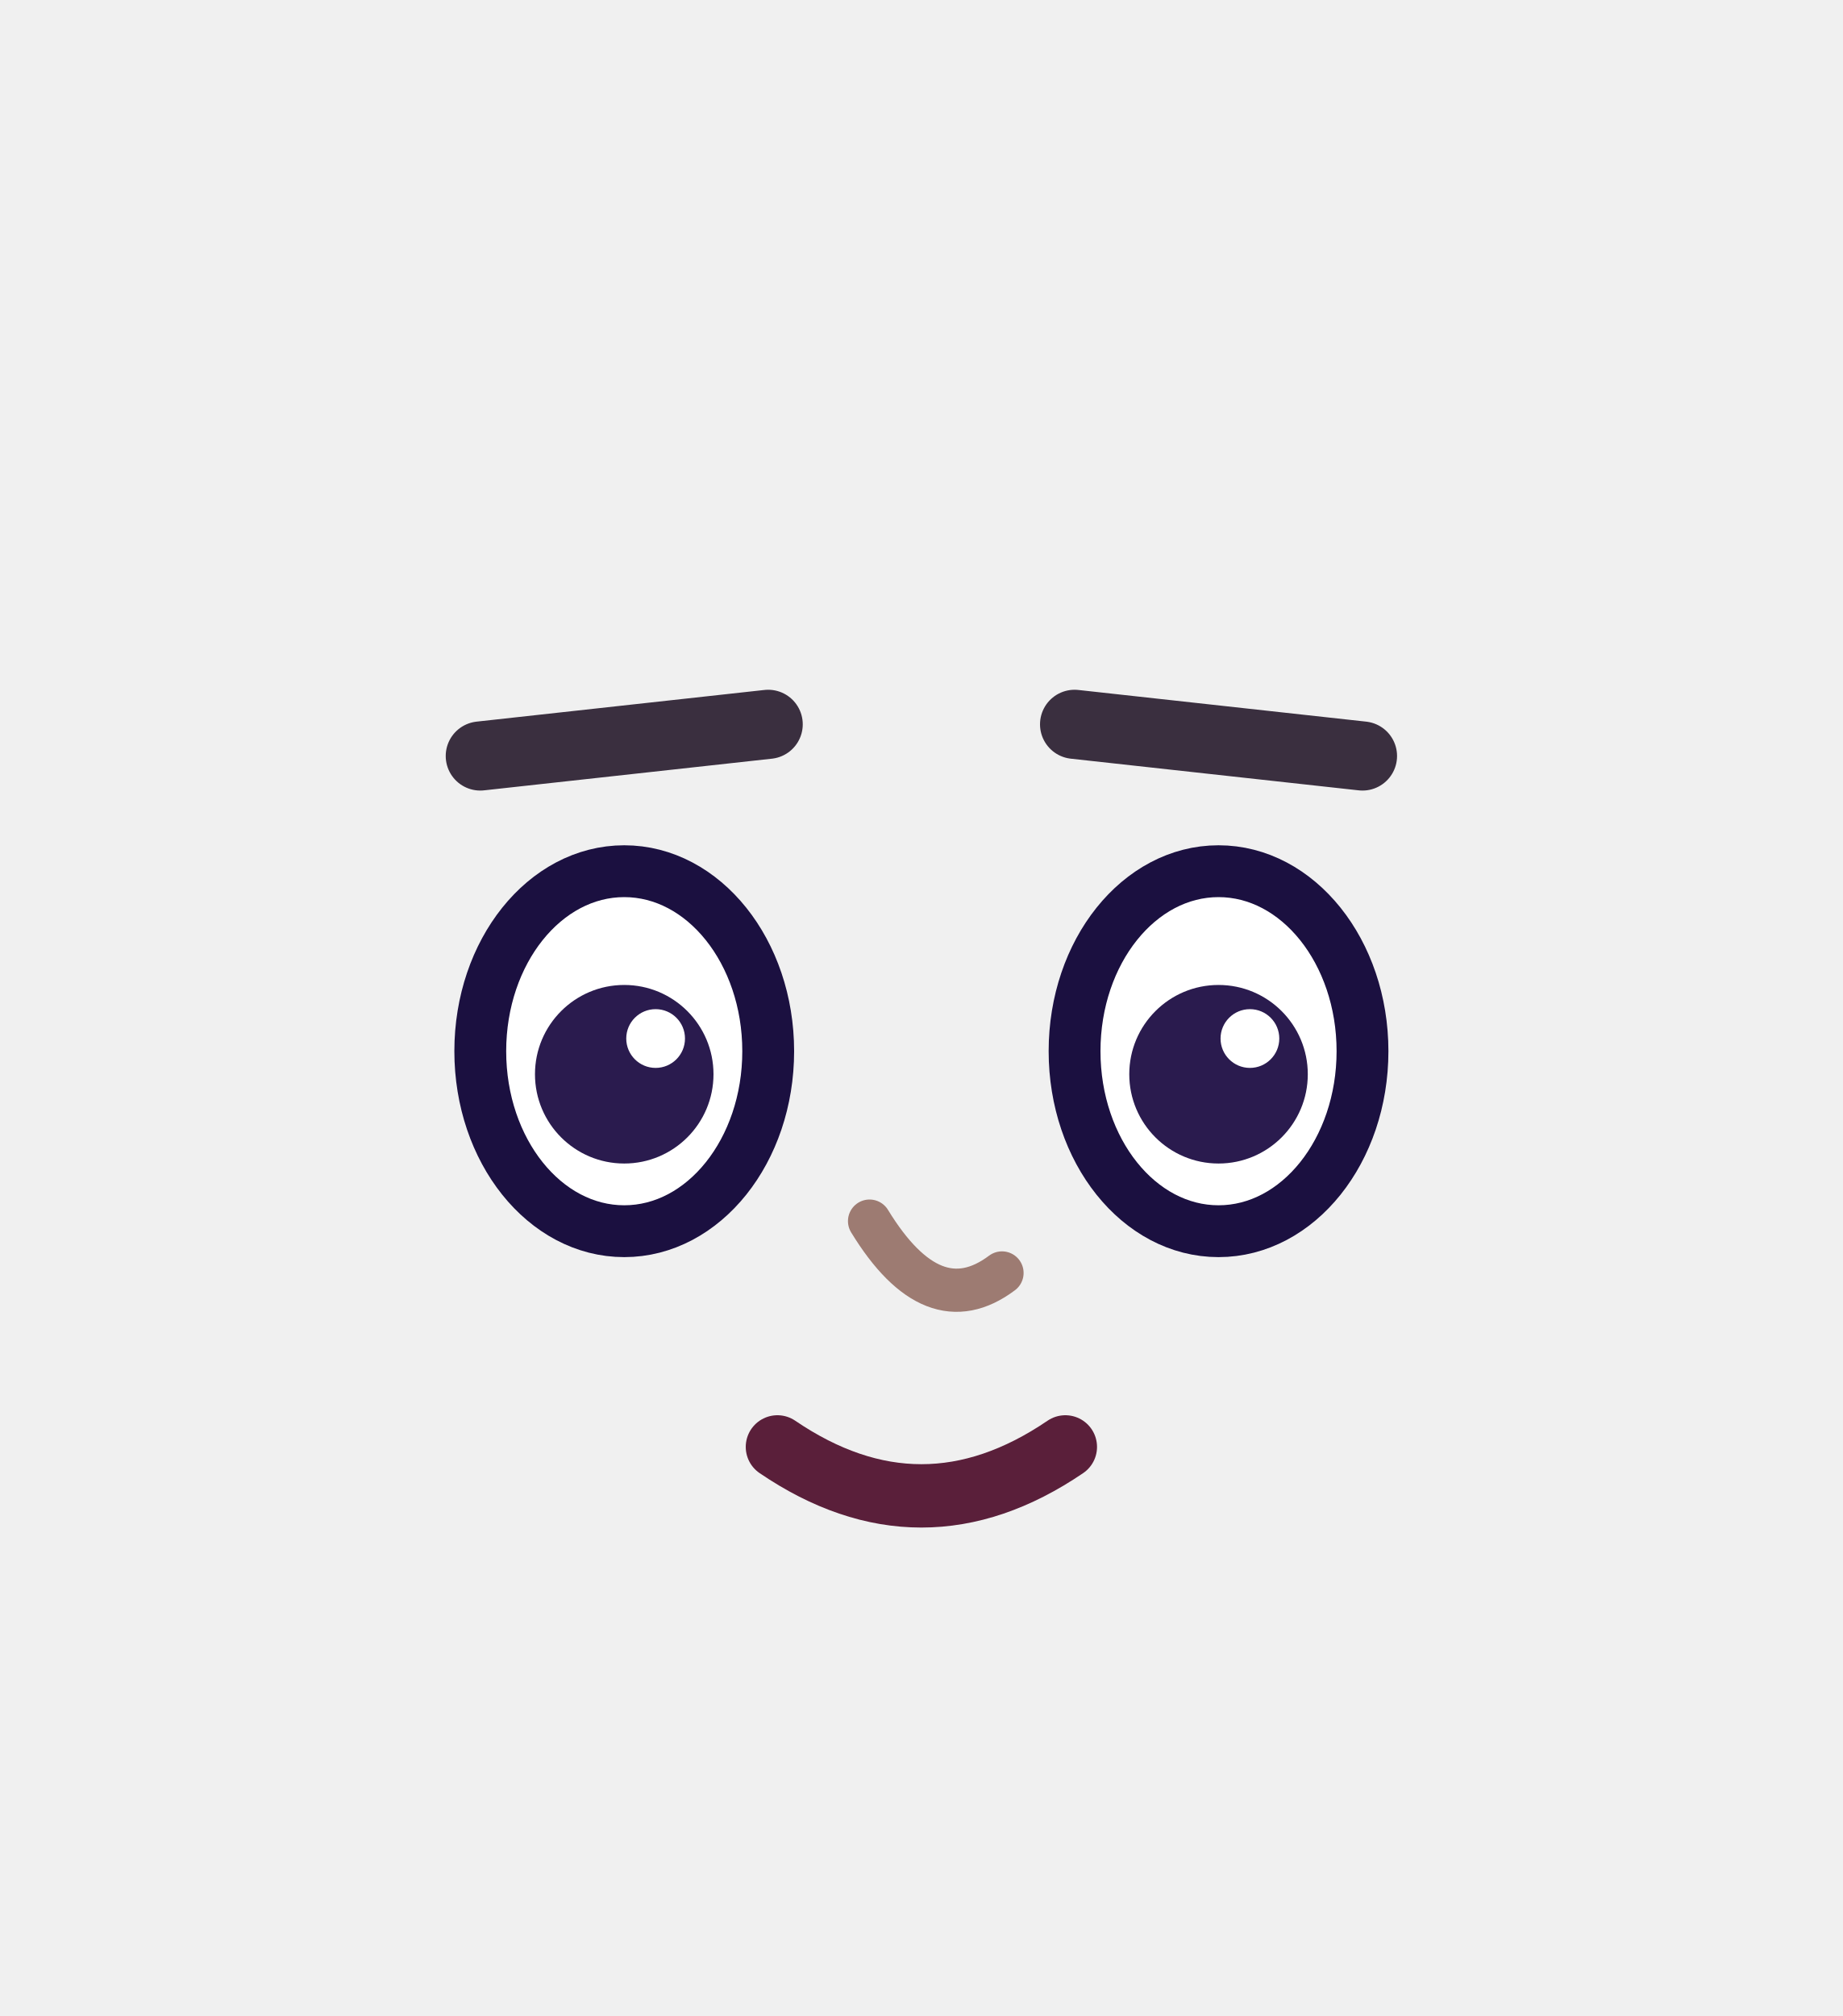
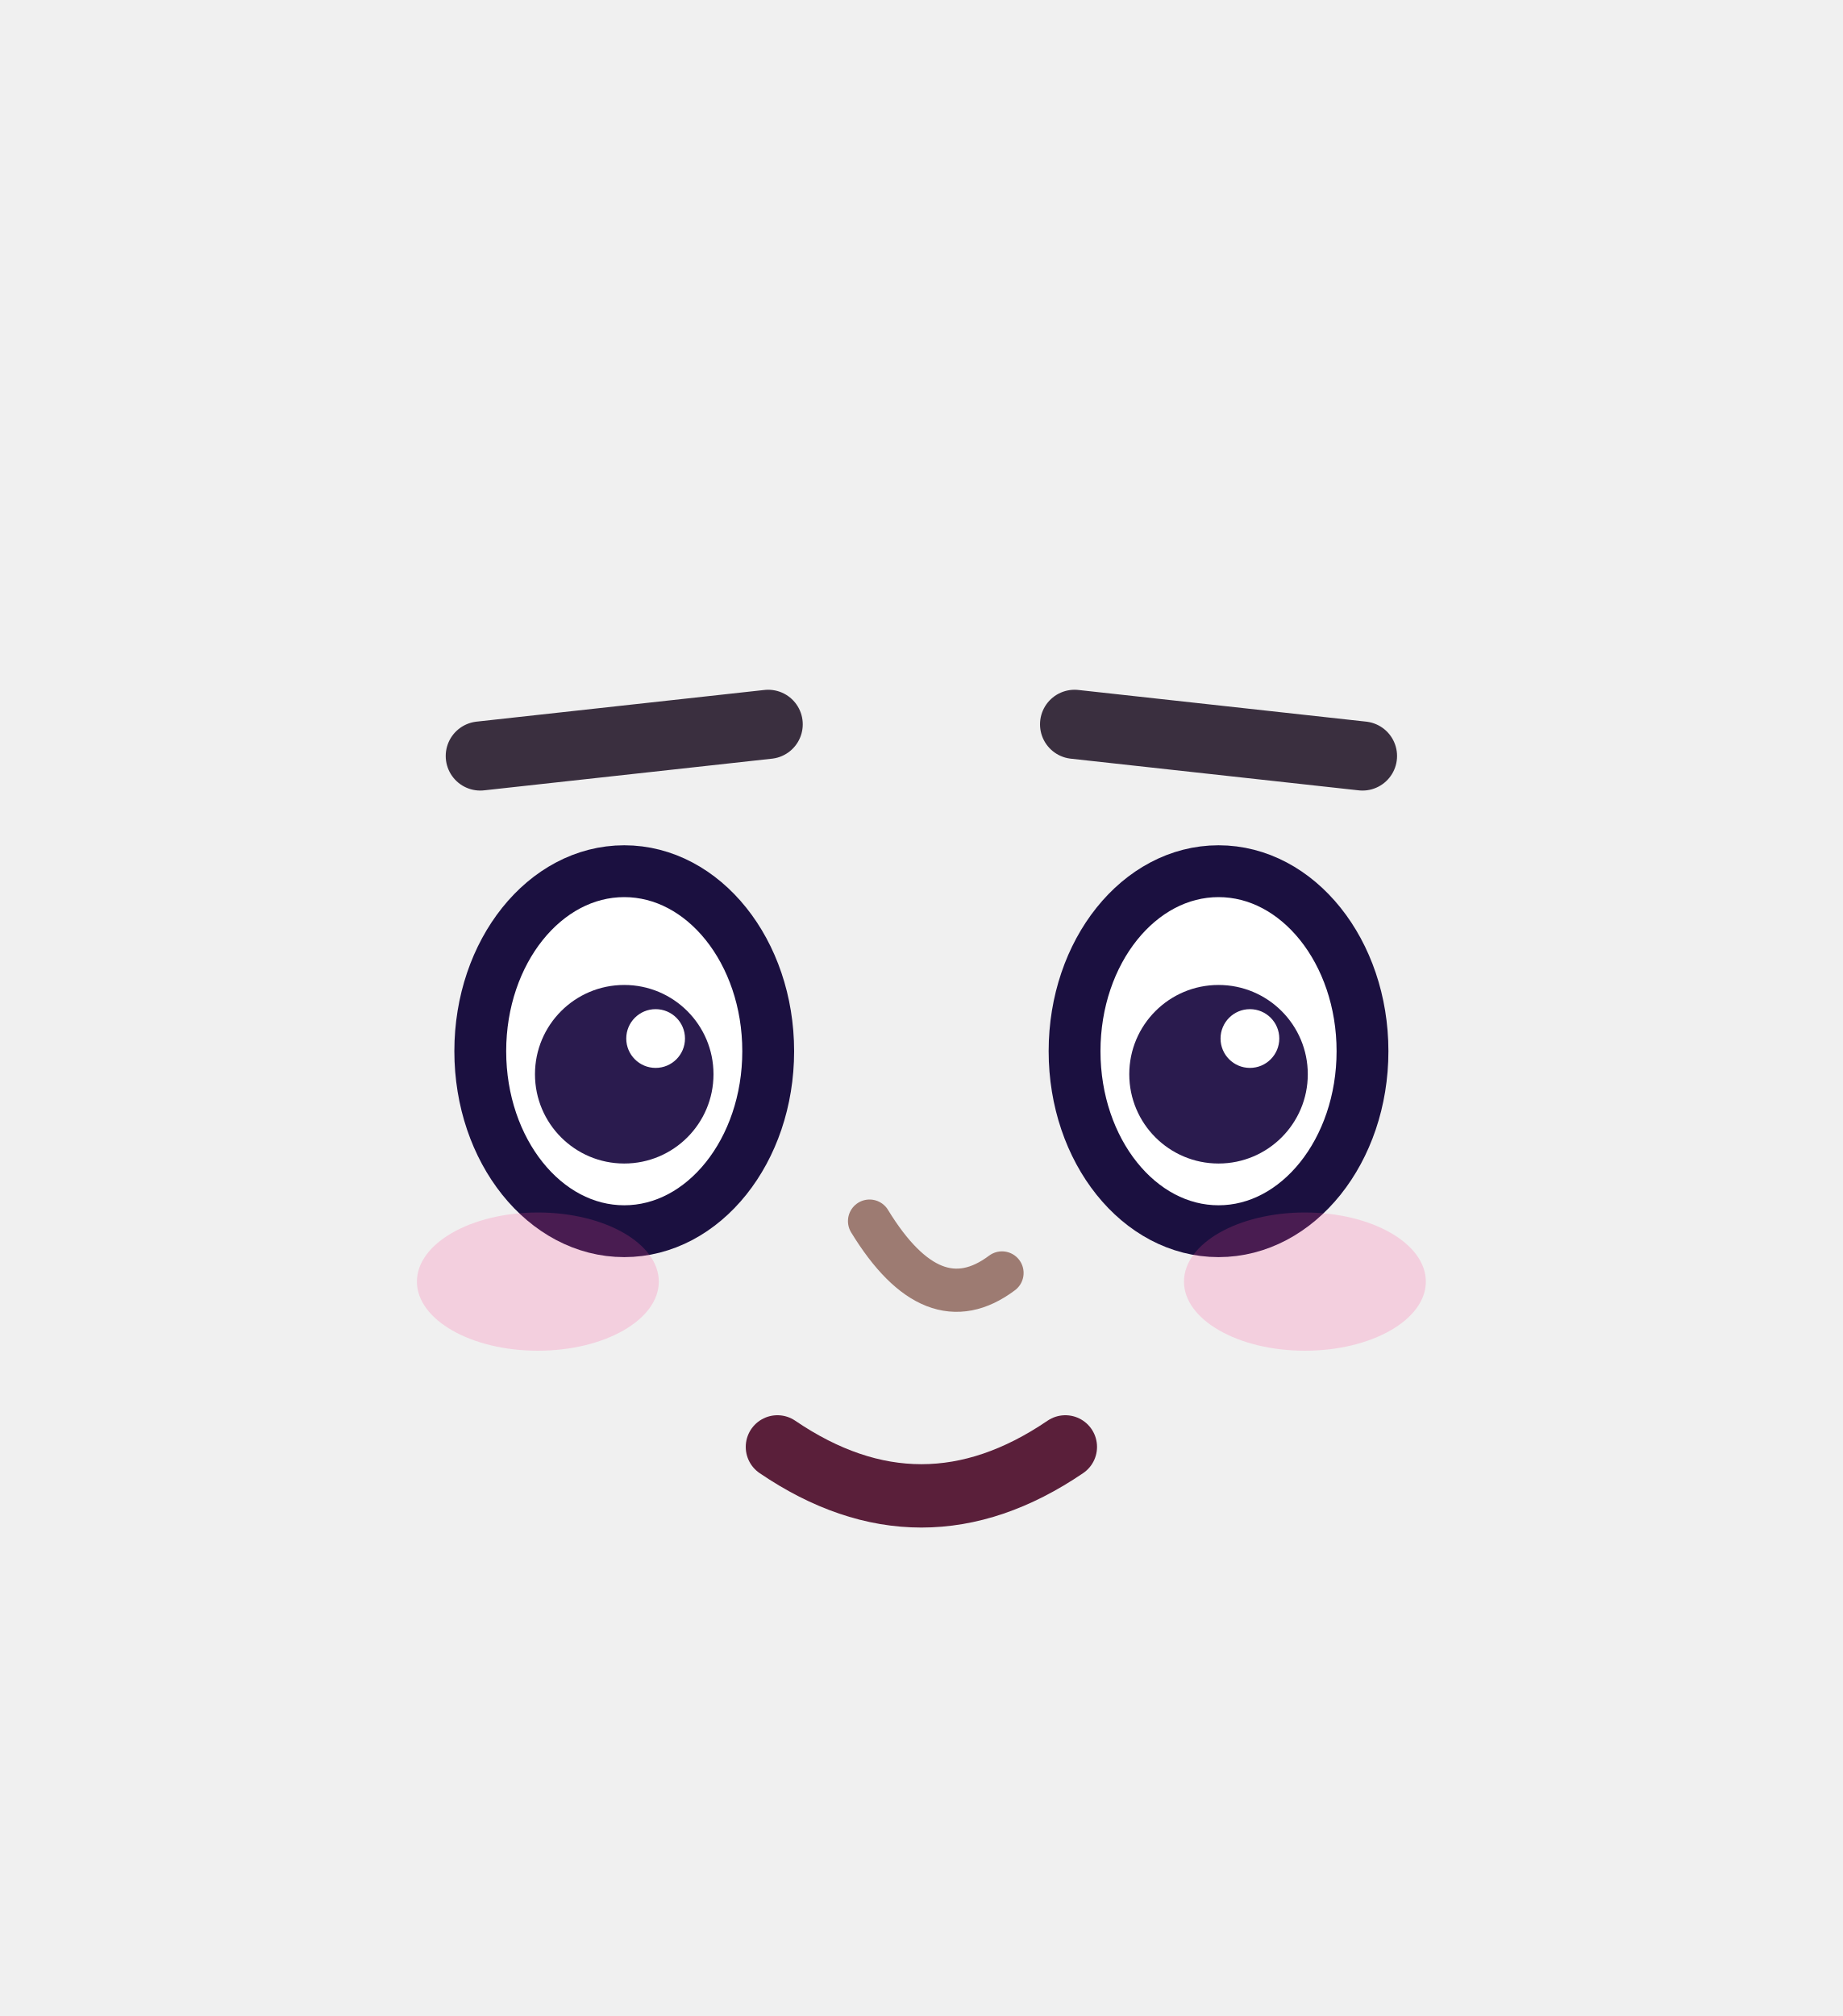
<svg xmlns="http://www.w3.org/2000/svg" width="128" height="140" viewBox="-32 -258 64 70">
  <ellipse cx="-10.32" cy="-221.5" rx="5" ry="6.25" fill="#ffffff" stroke="#1b1040" stroke-width="1.8" stroke-linejoin="round" />
  <circle cx="-10.32" cy="-220.7" r="3.1" fill="#2a1b4e" />
  <circle cx="-9.23" cy="-221.94" r="1.02" fill="#ffffff" />
  <ellipse cx="10.32" cy="-221.5" rx="5" ry="6.25" fill="#ffffff" stroke="#1b1040" stroke-width="1.8" stroke-linejoin="round" />
  <circle cx="10.32" cy="-220.7" r="3.1" fill="#2a1b4e" />
  <circle cx="11.41" cy="-221.94" r="1.02" fill="#ffffff" />
  <line x1="-15.32" y1="-231.75" x2="-5.32" y2="-232.85" stroke="#3a2f3f" stroke-width="2.4" stroke-linecap="round" />
  <line x1="5.32" y1="-232.85" x2="15.32" y2="-231.75" stroke="#3a2f3f" stroke-width="2.4" stroke-linecap="round" />
  <path d="M-5 -207.76 Q0 -204.36 5 -207.76" fill="none" stroke="#5a1f3a" stroke-width="2.2" stroke-linejoin="round" stroke-linecap="round" />
+   <ellipse cx="-13.32" cy="-213.5" rx="4.2" ry="2.4" fill="#ff4f9a" fill-opacity="0.2" />
+   <ellipse cx="13.32" cy="-213.5" rx="4.2" ry="2.4" fill="#ff4f9a" fill-opacity="0.2" />
  <path d="M-1.8 -215.6 Q0.4 -212 2.8 -213.8" fill="none" stroke="#8e675c" stroke-width="1.5" stroke-linejoin="round" stroke-linecap="round" stroke-opacity="0.85" />
</svg>
